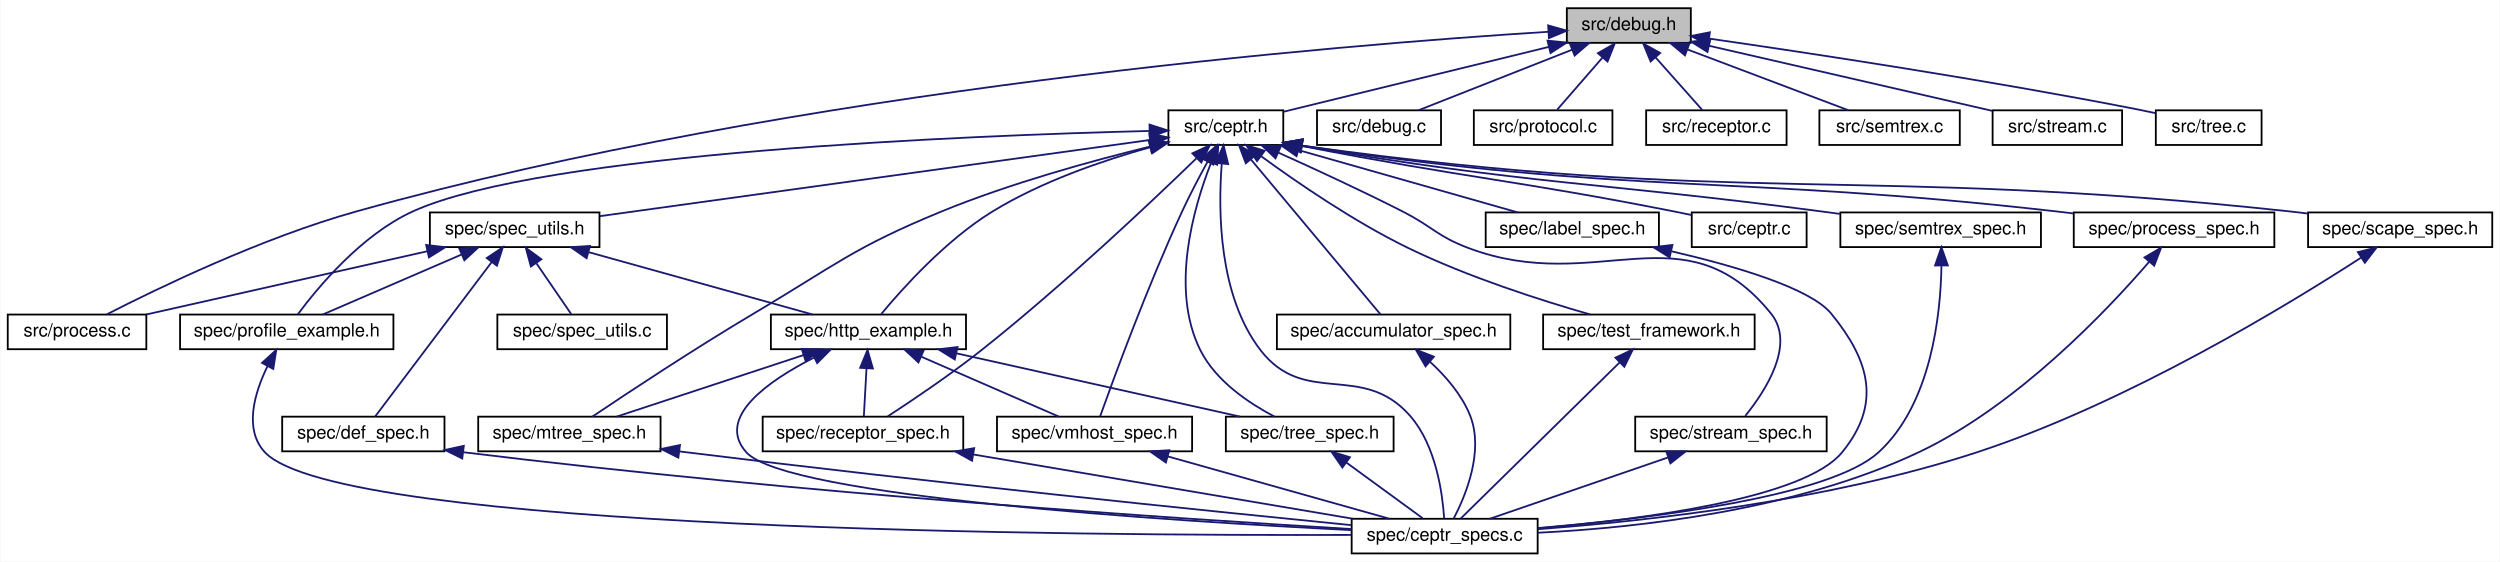
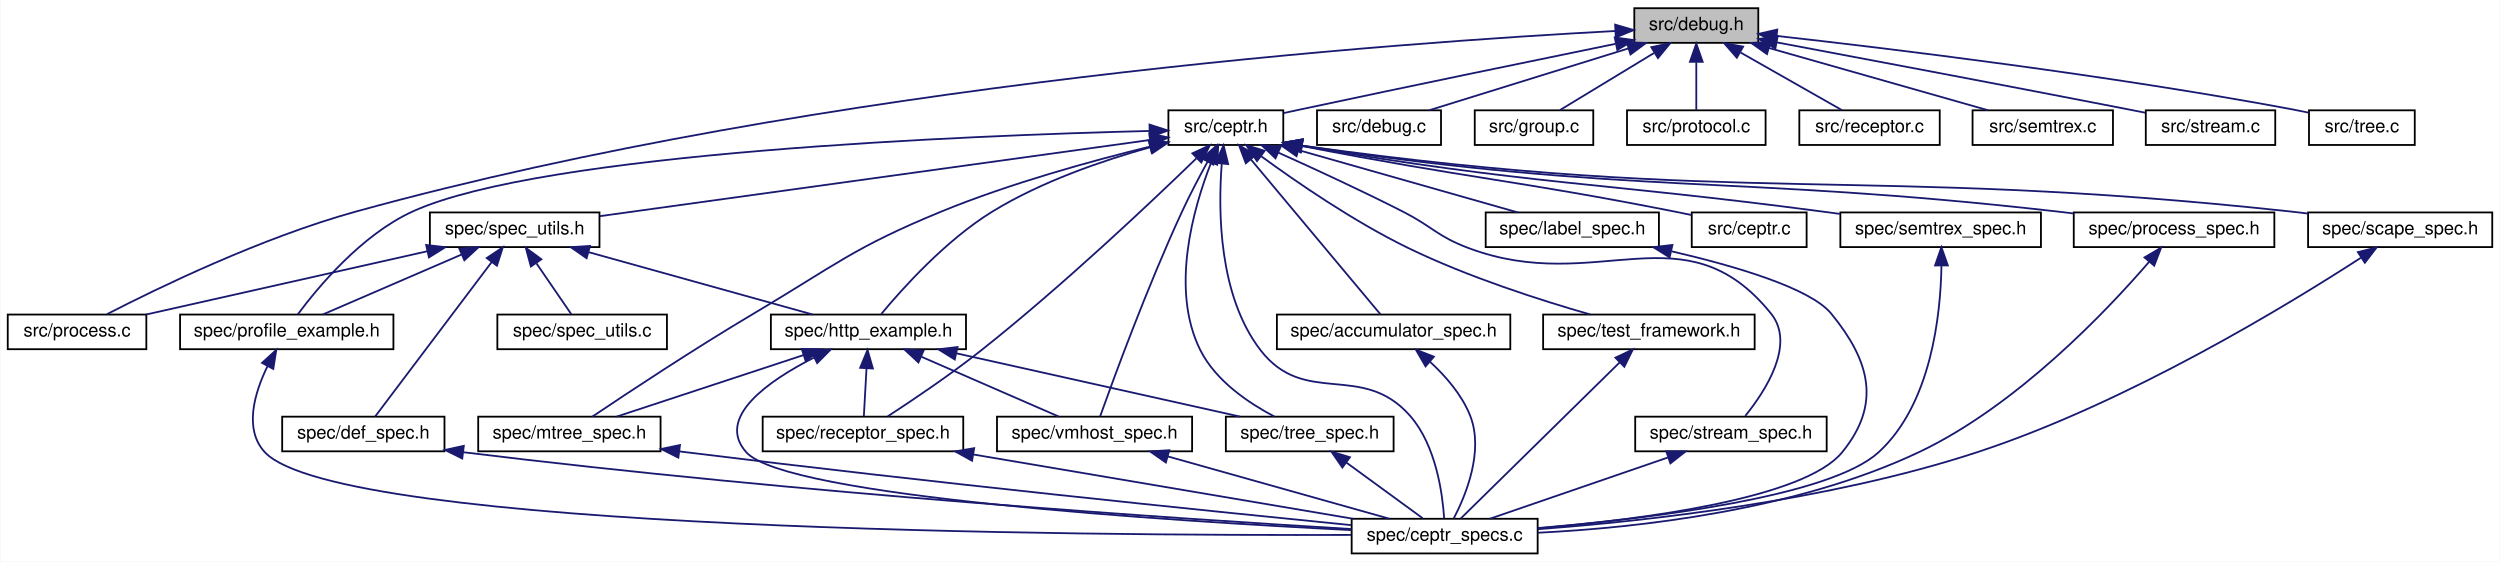
<svg xmlns="http://www.w3.org/2000/svg" xmlns:xlink="http://www.w3.org/1999/xlink" width="1371pt" height="308pt" viewBox="0.00 0.00 1370.50 308.00">
  <g id="graph0" class="graph" transform="scale(1 1) rotate(0) translate(4 304)">
    <polygon fill="white" stroke="none" points="-4,4 -4,-304 1366.5,-304 1366.5,4 -4,4" />
    <g id="node1" class="node">
-       <polygon fill="#bfbfbf" stroke="black" points="855,-280.5 855,-299.5 923,-299.5 923,-280.5 855,-280.5" />
-       <text text-anchor="middle" x="889" y="-287.5" font-family="Helvetica,sans-Serif" font-size="10.00">src/debug.h</text>
+       <polygon fill="#bfbfbf" stroke="black" points="892,-280.5 892,-299.5 960,-299.5 960,-280.5 892,-280.5" />
+       <text text-anchor="middle" x="926" y="-287.5" font-family="Helvetica,sans-Serif" font-size="10.00">src/debug.h</text>
    </g>
    <g id="node2" class="node">
      <g id="a_node2">
        <a xlink:href="ceptr_8h_source.html" target="_top" xlink:title="src/ceptr.h">
          <polygon fill="white" stroke="black" points="636.5,-224.5 636.5,-243.5 699.5,-243.5 699.5,-224.5 636.5,-224.5" />
          <text text-anchor="middle" x="668" y="-231.5" font-family="Helvetica,sans-Serif" font-size="10.00">src/ceptr.h</text>
        </a>
      </g>
    </g>
    <g id="edge1" class="edge">
-       <path fill="none" stroke="midnightblue" d="M845.056,-278.262C802.086,-267.763 737.715,-252.035 699.578,-242.716" />
-       <polygon fill="midnightblue" stroke="midnightblue" points="844.408,-281.707 854.953,-280.681 846.07,-274.907 844.408,-281.707" />
+       <path fill="none" stroke="midnightblue" d="M881.725,-279.975C837.849,-270.995 768.742,-256.751 709,-244 706.007,-243.361 702.892,-242.69 699.776,-242.013" />
+       <polygon fill="midnightblue" stroke="midnightblue" points="881.274,-283.455 891.773,-282.03 882.677,-276.597 881.274,-283.455" />
    </g>
    <g id="node5" class="node">
      <g id="a_node5">
        <a xlink:href="process_8c.html" target="_top" xlink:title="implementation of ceptr processing: instructions and run tree reduction ">
          <polygon fill="white" stroke="black" points="0,-112.5 0,-131.5 76,-131.5 76,-112.5 0,-112.5" />
          <text text-anchor="middle" x="38" y="-119.5" font-family="Helvetica,sans-Serif" font-size="10.00">src/process.c</text>
        </a>
      </g>
    </g>
-     <g id="edge42" class="edge">
-       <path fill="none" stroke="midnightblue" d="M844.745,-286.561C733.158,-279.564 432.031,-255.413 191,-188 139.304,-173.541 81.961,-145.78 54.467,-131.679" />
-       <polygon fill="midnightblue" stroke="midnightblue" points="844.748,-290.068 854.943,-287.185 845.176,-283.081 844.748,-290.068" />
+     <g id="edge43" class="edge">
+       <path fill="none" stroke="midnightblue" d="M881.406,-286.984C765.545,-280.869 446.263,-258.412 191,-188 139.253,-173.726 81.933,-145.881 54.455,-131.72" />
+       <polygon fill="midnightblue" stroke="midnightblue" points="881.488,-290.492 891.654,-287.51 881.847,-283.502 881.488,-290.492" />
    </g>
    <g id="node22" class="node">
      <g id="a_node22">
        <a xlink:href="debug_8c.html" target="_top" xlink:title="src/debug.c">
          <polygon fill="white" stroke="black" points="718,-224.5 718,-243.5 786,-243.5 786,-224.5 718,-224.5" />
          <text text-anchor="middle" x="752" y="-231.5" font-family="Helvetica,sans-Serif" font-size="10.00">src/debug.c</text>
        </a>
      </g>
    </g>
    <g id="edge41" class="edge">
-       <path fill="none" stroke="midnightblue" d="M857.977,-276.772C832.243,-266.629 796.314,-252.467 773.606,-243.516" />
-       <polygon fill="midnightblue" stroke="midnightblue" points="856.705,-280.033 867.292,-280.444 859.272,-273.52 856.705,-280.033" />
+       <path fill="none" stroke="midnightblue" d="M888.739,-277.436C855.933,-267.255 808.917,-252.664 779.442,-243.516" />
+       <polygon fill="midnightblue" stroke="midnightblue" points="887.841,-280.822 898.429,-280.444 889.916,-274.137 887.841,-280.822" />
    </g>
    <g id="node23" class="node">
      <g id="a_node23">
-         <a xlink:href="protocol_8c.html" target="_top" xlink:title="implementation of protocol helpers ">
-           <polygon fill="white" stroke="black" points="804,-224.5 804,-243.5 880,-243.5 880,-224.5 804,-224.5" />
-           <text text-anchor="middle" x="842" y="-231.5" font-family="Helvetica,sans-Serif" font-size="10.00">src/protocol.c</text>
-         </a>
-       </g>
-     </g>
-     <g id="edge43" class="edge">
-       <path fill="none" stroke="midnightblue" d="M874.579,-272.431C866.342,-262.967 856.346,-251.483 849.617,-243.751" />
-       <polygon fill="midnightblue" stroke="midnightblue" points="872.034,-274.838 881.239,-280.083 877.314,-270.242 872.034,-274.838" />
+         <a xlink:href="group_8c.html" target="_top" xlink:title="implementation of some group communication receptors ">
+           <polygon fill="white" stroke="black" points="804.5,-224.5 804.5,-243.5 869.5,-243.5 869.5,-224.5 804.5,-224.5" />
+           <text text-anchor="middle" x="837" y="-231.5" font-family="Helvetica,sans-Serif" font-size="10.00">src/group.c</text>
+         </a>
+       </g>
+     </g>
+     <g id="edge42" class="edge">
+       <path fill="none" stroke="midnightblue" d="M902.762,-274.901C886.442,-264.999 865.135,-252.071 851.264,-243.655" />
+       <polygon fill="midnightblue" stroke="midnightblue" points="901.336,-278.129 911.701,-280.324 904.967,-272.144 901.336,-278.129" />
    </g>
    <g id="node24" class="node">
      <g id="a_node24">
-         <a xlink:href="receptor_8c.html" target="_top" xlink:title="receptor implementation ">
-           <polygon fill="white" stroke="black" points="898.5,-224.5 898.5,-243.5 975.5,-243.5 975.5,-224.5 898.5,-224.5" />
-           <text text-anchor="middle" x="937" y="-231.5" font-family="Helvetica,sans-Serif" font-size="10.00">src/receptor.c</text>
+         <a xlink:href="protocol_8c.html" target="_top" xlink:title="implementation of protocol helpers ">
+           <polygon fill="white" stroke="black" points="888,-224.5 888,-243.5 964,-243.5 964,-224.5 888,-224.5" />
+           <text text-anchor="middle" x="926" y="-231.5" font-family="Helvetica,sans-Serif" font-size="10.00">src/protocol.c</text>
        </a>
      </g>
    </g>
    <g id="edge44" class="edge">
-       <path fill="none" stroke="midnightblue" d="M903.728,-272.431C912.14,-262.967 922.349,-251.483 929.221,-243.751" />
-       <polygon fill="midnightblue" stroke="midnightblue" points="900.954,-270.284 896.926,-280.083 906.186,-274.934 900.954,-270.284" />
+       <path fill="none" stroke="midnightblue" d="M926,-269.805C926,-260.91 926,-250.78 926,-243.751" />
+       <polygon fill="midnightblue" stroke="midnightblue" points="922.5,-270.083 926,-280.083 929.5,-270.083 922.5,-270.083" />
    </g>
    <g id="node25" class="node">
      <g id="a_node25">
-         <a xlink:href="semtrex_8c.html" target="_top" xlink:title="semtrex implementation ">
-           <polygon fill="white" stroke="black" points="993.5,-224.5 993.5,-243.5 1070.5,-243.5 1070.5,-224.5 993.5,-224.5" />
-           <text text-anchor="middle" x="1032" y="-231.5" font-family="Helvetica,sans-Serif" font-size="10.00">src/semtrex.c</text>
+         <a xlink:href="receptor_8c.html" target="_top" xlink:title="receptor implementation ">
+           <polygon fill="white" stroke="black" points="982.5,-224.5 982.5,-243.5 1059.5,-243.5 1059.5,-224.5 982.5,-224.5" />
+           <text text-anchor="middle" x="1021" y="-231.5" font-family="Helvetica,sans-Serif" font-size="10.00">src/receptor.c</text>
        </a>
      </g>
    </g>
    <g id="edge45" class="edge">
-       <path fill="none" stroke="midnightblue" d="M921.027,-276.906C947.912,-266.754 985.641,-252.506 1009.45,-243.516" />
-       <polygon fill="midnightblue" stroke="midnightblue" points="919.778,-273.636 911.659,-280.444 922.25,-280.185 919.778,-273.636" />
+       <path fill="none" stroke="midnightblue" d="M950.318,-275.177C967.799,-265.241 990.83,-252.149 1005.77,-243.655" />
+       <polygon fill="midnightblue" stroke="midnightblue" points="948.227,-272.339 941.263,-280.324 951.687,-278.425 948.227,-272.339" />
    </g>
    <g id="node26" class="node">
      <g id="a_node26">
-         <a xlink:href="stream_8c.html" target="_top" xlink:title="stream abstraction implementation ">
-           <polygon fill="white" stroke="black" points="1088.5,-224.5 1088.5,-243.5 1159.5,-243.5 1159.5,-224.5 1088.5,-224.5" />
-           <text text-anchor="middle" x="1124" y="-231.5" font-family="Helvetica,sans-Serif" font-size="10.00">src/stream.c</text>
+         <a xlink:href="semtrex_8c.html" target="_top" xlink:title="semtrex implementation ">
+           <polygon fill="white" stroke="black" points="1077.5,-224.5 1077.5,-243.5 1154.5,-243.5 1154.5,-224.5 1077.5,-224.5" />
+           <text text-anchor="middle" x="1116" y="-231.5" font-family="Helvetica,sans-Serif" font-size="10.00">src/semtrex.c</text>
        </a>
      </g>
    </g>
    <g id="edge46" class="edge">
-       <path fill="none" stroke="midnightblue" d="M932.917,-278.908C977.781,-268.599 1046.6,-252.786 1088.25,-243.216" />
-       <polygon fill="midnightblue" stroke="midnightblue" points="932.133,-275.497 923.171,-281.148 933.701,-282.319 932.133,-275.497" />
+       <path fill="none" stroke="midnightblue" d="M965.764,-277.699C1001.62,-267.507 1053.57,-252.743 1086.03,-243.516" />
+       <polygon fill="midnightblue" stroke="midnightblue" points="964.768,-274.343 956.106,-280.444 966.682,-281.076 964.768,-274.343" />
    </g>
    <g id="node27" class="node">
      <g id="a_node27">
+         <a xlink:href="stream_8c.html" target="_top" xlink:title="stream abstraction implementation ">
+           <polygon fill="white" stroke="black" points="1172.5,-224.5 1172.5,-243.5 1243.5,-243.5 1243.5,-224.5 1172.5,-224.5" />
+           <text text-anchor="middle" x="1208" y="-231.5" font-family="Helvetica,sans-Serif" font-size="10.00">src/stream.c</text>
+         </a>
+       </g>
+     </g>
+     <g id="edge47" class="edge">
+       <path fill="none" stroke="midnightblue" d="M970.139,-280.752C1017.75,-271.824 1095.79,-257.102 1163,-244 1165.97,-243.421 1169.05,-242.815 1172.14,-242.204" />
+       <polygon fill="midnightblue" stroke="midnightblue" points="969.35,-277.339 960.165,-282.621 970.639,-284.22 969.35,-277.339" />
+     </g>
+     <g id="node28" class="node">
+       <g id="a_node28">
        <a xlink:href="tree_8c.html" target="_top" xlink:title="semantic tree pointer implementation ">
-           <polygon fill="white" stroke="black" points="1178,-224.5 1178,-243.5 1236,-243.5 1236,-224.5 1178,-224.5" />
-           <text text-anchor="middle" x="1207" y="-231.5" font-family="Helvetica,sans-Serif" font-size="10.00">src/tree.c</text>
-         </a>
-       </g>
-     </g>
-     <g id="edge47" class="edge">
-       <path fill="none" stroke="midnightblue" d="M933.183,-282.806C988.33,-274.861 1085.45,-260.164 1168,-244 1171.14,-243.386 1174.41,-242.702 1177.66,-241.993" />
-       <polygon fill="midnightblue" stroke="midnightblue" points="932.461,-279.374 923.059,-284.257 933.454,-286.303 932.461,-279.374" />
+           <polygon fill="white" stroke="black" points="1262,-224.5 1262,-243.5 1320,-243.5 1320,-224.5 1262,-224.5" />
+           <text text-anchor="middle" x="1291" y="-231.5" font-family="Helvetica,sans-Serif" font-size="10.00">src/tree.c</text>
+         </a>
+       </g>
+     </g>
+     <g id="edge48" class="edge">
+       <path fill="none" stroke="midnightblue" d="M970.052,-284.295C1033.06,-277.259 1152.41,-262.788 1253,-244 1255.8,-243.477 1258.7,-242.884 1261.6,-242.257" />
+       <polygon fill="midnightblue" stroke="midnightblue" points="969.621,-280.822 960.066,-285.401 970.391,-287.779 969.621,-280.822" />
    </g>
    <g id="node3" class="node">
      <g id="a_node3">
        <a xlink:href="ceptr_8c.html" target="_top" xlink:title="implements main() entry point for the ceptr node ">
          <polygon fill="white" stroke="black" points="923.5,-168.5 923.5,-187.5 986.5,-187.5 986.5,-168.5 923.5,-168.5" />
          <text text-anchor="middle" x="955" y="-175.5" font-family="Helvetica,sans-Serif" font-size="10.00">src/ceptr.c</text>
        </a>
      </g>
    </g>
    <g id="edge2" class="edge">
      <path fill="none" stroke="midnightblue" d="M709.748,-223.926C801.437,-206.048 826.349,-205.308 914,-188 917.003,-187.407 920.124,-186.766 923.244,-186.11" />
      <polygon fill="midnightblue" stroke="midnightblue" points="708.894,-220.527 699.756,-225.89 710.244,-227.396 708.894,-220.527" />
    </g>
    <g id="node4" class="node">
      <g id="a_node4">
        <a xlink:href="spec__utils_8h.html" target="_top" xlink:title="spec/spec_utils.h">
          <polygon fill="white" stroke="black" points="231.5,-168.5 231.5,-187.5 324.5,-187.5 324.5,-168.5 231.5,-168.5" />
          <text text-anchor="middle" x="278" y="-175.5" font-family="Helvetica,sans-Serif" font-size="10.00">spec/spec_utils.h</text>
        </a>
      </g>
    </g>
    <g id="edge3" class="edge">
      <path fill="none" stroke="midnightblue" d="M626.173,-227.209C552.797,-217.049 401.406,-196.087 324.715,-185.468" />
      <polygon fill="midnightblue" stroke="midnightblue" points="626.029,-230.722 636.415,-228.627 626.99,-223.788 626.029,-230.722" />
    </g>
    <g id="node7" class="node">
      <g id="a_node7">
        <a xlink:href="ceptr__specs_8c.html" target="_top" xlink:title="implements a main() entry point for running all the tests ">
          <polygon fill="white" stroke="black" points="737,-0.5 737,-19.5 839,-19.5 839,-0.5 737,-0.5" />
          <text text-anchor="middle" x="788" y="-7.5" font-family="Helvetica,sans-Serif" font-size="10.00">spec/ceptr_specs.c</text>
        </a>
      </g>
    </g>
    <g id="edge22" class="edge">
      <path fill="none" stroke="midnightblue" d="M665.746,-214.02C663.741,-188.196 664.042,-141.8 687,-112 711.291,-80.47 742.733,-105.904 769,-76 783.276,-59.747 786.846,-33.279 787.724,-19.676" />
      <polygon fill="midnightblue" stroke="midnightblue" points="662.295,-214.695 666.756,-224.304 669.262,-214.01 662.295,-214.695" />
    </g>
    <g id="node8" class="node">
      <g id="a_node8">
        <a xlink:href="http__example_8h.html" target="_top" xlink:title="spec/http_example.h">
          <polygon fill="white" stroke="black" points="418.5,-112.5 418.5,-131.5 525.5,-131.5 525.5,-112.5 418.5,-112.5" />
          <text text-anchor="middle" x="472" y="-119.5" font-family="Helvetica,sans-Serif" font-size="10.00">spec/http_example.h</text>
        </a>
      </g>
    </g>
    <g id="edge26" class="edge">
      <path fill="none" stroke="midnightblue" d="M626.419,-223.217C600.36,-215.946 566.762,-204.425 540,-188 514.389,-172.282 490.465,-145.579 479.033,-131.803" />
      <polygon fill="midnightblue" stroke="midnightblue" points="625.798,-226.674 636.364,-225.889 627.615,-219.914 625.798,-226.674" />
    </g>
    <g id="node9" class="node">
      <g id="a_node9">
        <a xlink:href="tree__spec_8h.html" target="_top" xlink:title="spec/tree_spec.h">
          <polygon fill="white" stroke="black" points="668,-56.5 668,-75.5 760,-75.5 760,-56.5 668,-56.5" />
          <text text-anchor="middle" x="714" y="-63.5" font-family="Helvetica,sans-Serif" font-size="10.00">spec/tree_spec.h</text>
        </a>
      </g>
    </g>
    <g id="edge25" class="edge">
      <path fill="none" stroke="midnightblue" d="M659.87,-214.672C650.208,-189.978 637.359,-145.282 654,-112 662.443,-95.113 680.571,-82.919 694.704,-75.519" />
      <polygon fill="midnightblue" stroke="midnightblue" points="656.77,-216.333 663.844,-224.22 663.233,-213.643 656.77,-216.333" />
    </g>
    <g id="node10" class="node">
      <g id="a_node10">
        <a xlink:href="mtree__spec_8h.html" target="_top" xlink:title="spec/mtree_spec.h">
          <polygon fill="white" stroke="black" points="258,-56.5 258,-75.5 358,-75.5 358,-56.5 258,-56.5" />
          <text text-anchor="middle" x="308" y="-63.5" font-family="Helvetica,sans-Serif" font-size="10.00">spec/mtree_spec.h</text>
        </a>
      </g>
    </g>
    <g id="edge27" class="edge">
      <path fill="none" stroke="midnightblue" d="M626.36,-223.606C594.449,-215.786 549.649,-203.45 512,-188 463.795,-168.218 453.828,-158.562 409,-132 376.53,-112.76 339.485,-88.234 320.566,-75.514" />
      <polygon fill="midnightblue" stroke="midnightblue" points="625.701,-227.048 636.243,-225.985 627.34,-220.242 625.701,-227.048" />
    </g>
    <g id="node11" class="node">
      <g id="a_node11">
        <a xlink:href="receptor__spec_8h.html" target="_top" xlink:title="spec/receptor_spec.h">
          <polygon fill="white" stroke="black" points="414,-56.5 414,-75.5 524,-75.5 524,-56.5 414,-56.5" />
          <text text-anchor="middle" x="469" y="-63.5" font-family="Helvetica,sans-Serif" font-size="10.00">spec/receptor_spec.h</text>
        </a>
      </g>
    </g>
    <g id="edge34" class="edge">
      <path fill="none" stroke="midnightblue" d="M651.883,-217.192C627.302,-193.376 578.588,-147.326 534,-112 516.895,-98.448 495.963,-84.371 482.557,-75.649" />
      <polygon fill="midnightblue" stroke="midnightblue" points="649.647,-219.899 659.253,-224.368 654.53,-214.884 649.647,-219.899" />
    </g>
    <g id="node12" class="node">
      <g id="a_node12">
        <a xlink:href="vmhost__spec_8h.html" target="_top" xlink:title="spec/vmhost_spec.h">
          <polygon fill="white" stroke="black" points="542.5,-56.5 542.5,-75.5 649.5,-75.5 649.5,-56.5 542.5,-56.5" />
          <text text-anchor="middle" x="596" y="-63.5" font-family="Helvetica,sans-Serif" font-size="10.00">spec/vmhost_spec.h</text>
        </a>
      </g>
    </g>
    <g id="edge39" class="edge">
      <path fill="none" stroke="midnightblue" d="M657.926,-215.223C653.443,-207.041 648.233,-197.139 644,-188 624.907,-146.783 606.205,-95.697 599.051,-75.648" />
      <polygon fill="midnightblue" stroke="midnightblue" points="654.994,-217.152 662.918,-224.185 661.109,-213.746 654.994,-217.152" />
    </g>
    <g id="node13" class="node">
      <g id="a_node13">
        <a xlink:href="profile__example_8h.html" target="_top" xlink:title="spec/profile_example.h">
          <polygon fill="white" stroke="black" points="94.5,-112.5 94.5,-131.5 211.5,-131.5 211.5,-112.5 94.5,-112.5" />
          <text text-anchor="middle" x="153" y="-119.5" font-family="Helvetica,sans-Serif" font-size="10.00">spec/profile_example.h</text>
        </a>
      </g>
    </g>
    <g id="edge40" class="edge">
      <path fill="none" stroke="midnightblue" d="M625.937,-232.182C529.13,-229.755 293.4,-220.578 222,-188 193.852,-175.157 169.834,-146.122 159.061,-131.604" />
      <polygon fill="midnightblue" stroke="midnightblue" points="626.142,-235.688 636.223,-232.427 626.309,-228.69 626.142,-235.688" />
    </g>
    <g id="node15" class="node">
      <g id="a_node15">
        <a xlink:href="accumulator__spec_8h_source.html" target="_top" xlink:title="spec/accumulator_spec.h">
          <polygon fill="white" stroke="black" points="696,-112.5 696,-131.5 824,-131.5 824,-112.5 696,-112.5" />
          <text text-anchor="middle" x="760" y="-119.5" font-family="Helvetica,sans-Serif" font-size="10.00">spec/accumulator_spec.h</text>
        </a>
      </g>
    </g>
    <g id="edge20" class="edge">
      <path fill="none" stroke="midnightblue" d="M681.728,-216.586C701.563,-192.871 737.528,-149.869 752.814,-131.591" />
      <polygon fill="midnightblue" stroke="midnightblue" points="678.95,-214.452 675.219,-224.368 684.319,-218.943 678.95,-214.452" />
    </g>
    <g id="node16" class="node">
      <g id="a_node16">
        <a xlink:href="test__framework_8h.html" target="_top" xlink:title="implements the testing harness ">
          <polygon fill="white" stroke="black" points="842,-112.5 842,-131.5 958,-131.5 958,-112.5 842,-112.5" />
          <text text-anchor="middle" x="900" y="-119.5" font-family="Helvetica,sans-Serif" font-size="10.00">spec/test_framework.h</text>
        </a>
      </g>
    </g>
    <g id="edge23" class="edge">
      <path fill="none" stroke="midnightblue" d="M687.231,-218.427C706.763,-204.135 738.285,-182.444 768,-168 800.772,-152.07 840.632,-139.317 867.92,-131.512" />
      <polygon fill="midnightblue" stroke="midnightblue" points="685.097,-215.652 679.15,-224.42 689.267,-221.274 685.097,-215.652" />
    </g>
    <g id="node17" class="node">
      <g id="a_node17">
        <a xlink:href="stream__spec_8h.html" target="_top" xlink:title="spec/stream_spec.h">
          <polygon fill="white" stroke="black" points="892.5,-56.5 892.5,-75.5 997.5,-75.5 997.5,-56.5 892.5,-56.5" />
          <text text-anchor="middle" x="945" y="-63.5" font-family="Helvetica,sans-Serif" font-size="10.00">spec/stream_spec.h</text>
        </a>
      </g>
    </g>
    <g id="edge28" class="edge">
      <path fill="none" stroke="midnightblue" d="M696.753,-220.323C716.195,-211.589 742.354,-199.524 765,-188 781.313,-179.699 783.872,-174.453 801,-168 871.645,-141.383 919.612,-190.767 967,-132 980.611,-115.121 963.749,-89.389 952.864,-75.923" />
      <polygon fill="midnightblue" stroke="midnightblue" points="695.227,-217.171 687.523,-224.445 698.081,-223.562 695.227,-217.171" />
    </g>
    <g id="node18" class="node">
      <g id="a_node18">
        <a xlink:href="label__spec_8h.html" target="_top" xlink:title="spec/label_spec.h">
          <polygon fill="white" stroke="black" points="810.5,-168.5 810.5,-187.5 905.5,-187.5 905.5,-168.5 810.5,-168.5" />
          <text text-anchor="middle" x="858" y="-175.5" font-family="Helvetica,sans-Serif" font-size="10.00">spec/label_spec.h</text>
        </a>
      </g>
    </g>
    <g id="edge30" class="edge">
      <path fill="none" stroke="midnightblue" d="M707.764,-221.699C743.623,-211.507 795.571,-196.743 828.035,-187.516" />
      <polygon fill="midnightblue" stroke="midnightblue" points="706.768,-218.343 698.106,-224.444 708.682,-225.076 706.768,-218.343" />
    </g>
    <g id="node19" class="node">
      <g id="a_node19">
        <a xlink:href="semtrex__spec_8h.html" target="_top" xlink:title="spec/semtrex_spec.h">
          <polygon fill="white" stroke="black" points="1005,-168.5 1005,-187.5 1115,-187.5 1115,-168.5 1005,-168.5" />
          <text text-anchor="middle" x="1060" y="-175.5" font-family="Helvetica,sans-Serif" font-size="10.00">spec/semtrex_spec.h</text>
        </a>
      </g>
    </g>
    <g id="edge32" class="edge">
      <path fill="none" stroke="midnightblue" d="M709.856,-223.997C836.976,-202.36 871.215,-204.36 995,-188 998.162,-187.582 1001.41,-187.148 1004.69,-186.706" />
      <polygon fill="midnightblue" stroke="midnightblue" points="708.991,-220.594 699.728,-225.737 710.176,-227.493 708.991,-220.594" />
    </g>
    <g id="node20" class="node">
      <g id="a_node20">
        <a xlink:href="process__spec_8h.html" target="_top" xlink:title="spec/process_spec.h">
          <polygon fill="white" stroke="black" points="1133,-168.5 1133,-187.5 1243,-187.5 1243,-168.5 1133,-168.5" />
          <text text-anchor="middle" x="1188" y="-175.5" font-family="Helvetica,sans-Serif" font-size="10.00">spec/process_spec.h</text>
        </a>
      </g>
    </g>
    <g id="edge35" class="edge">
      <path fill="none" stroke="midnightblue" d="M709.717,-224.097C893.752,-196.534 943.28,-208.531 1124,-188 1126.9,-187.671 1129.87,-187.315 1132.87,-186.943" />
      <polygon fill="midnightblue" stroke="midnightblue" points="709.07,-220.655 699.708,-225.614 710.12,-227.575 709.07,-220.655" />
    </g>
    <g id="node21" class="node">
      <g id="a_node21">
        <a xlink:href="scape__spec_8h.html" target="_top" xlink:title="spec/scape_spec.h">
          <polygon fill="white" stroke="black" points="1261.5,-168.5 1261.5,-187.5 1362.5,-187.5 1362.5,-168.5 1261.5,-168.5" />
          <text text-anchor="middle" x="1312" y="-175.5" font-family="Helvetica,sans-Serif" font-size="10.00">spec/scape_spec.h</text>
        </a>
      </g>
    </g>
    <g id="edge37" class="edge">
      <path fill="none" stroke="midnightblue" d="M709.799,-224.124C950.216,-190.622 1014.82,-213.606 1252,-188 1255.04,-187.672 1258.16,-187.303 1261.3,-186.906" />
      <polygon fill="midnightblue" stroke="midnightblue" points="709.111,-220.686 699.699,-225.55 710.09,-227.617 709.111,-220.686" />
    </g>
    <g id="edge4" class="edge">
      <path fill="none" stroke="midnightblue" d="M230.077,-166.217C184.726,-156.013 117.558,-140.901 75.851,-131.516" />
      <polygon fill="midnightblue" stroke="midnightblue" points="229.447,-169.663 239.971,-168.444 230.984,-162.834 229.447,-169.663" />
    </g>
    <g id="node6" class="node">
      <g id="a_node6">
        <a xlink:href="def__spec_8h.html" target="_top" xlink:title="spec/def_spec.h">
          <polygon fill="white" stroke="black" points="150.5,-56.5 150.5,-75.5 239.5,-75.5 239.5,-56.5 150.5,-56.5" />
          <text text-anchor="middle" x="195" y="-63.5" font-family="Helvetica,sans-Serif" font-size="10.00">spec/def_spec.h</text>
        </a>
      </g>
    </g>
    <g id="edge5" class="edge">
      <path fill="none" stroke="midnightblue" d="M265.378,-160.272C247.437,-136.494 215.213,-93.789 201.483,-75.591" />
      <polygon fill="midnightblue" stroke="midnightblue" points="262.67,-162.494 271.487,-168.368 268.258,-158.278 262.67,-162.494" />
    </g>
    <g id="edge7" class="edge">
      <path fill="none" stroke="midnightblue" d="M318.601,-165.699C355.215,-155.507 408.257,-140.743 441.404,-131.516" />
      <polygon fill="midnightblue" stroke="midnightblue" points="317.435,-162.39 308.74,-168.444 319.312,-169.134 317.435,-162.39" />
    </g>
    <g id="edge17" class="edge">
      <path fill="none" stroke="midnightblue" d="M248.759,-164.368C225.35,-154.255 193.159,-140.349 172.714,-131.516" />
      <polygon fill="midnightblue" stroke="midnightblue" points="247.625,-167.691 258.193,-168.444 250.401,-161.265 247.625,-167.691" />
    </g>
    <g id="node14" class="node">
      <g id="a_node14">
        <a xlink:href="spec__utils_8c.html" target="_top" xlink:title="spec/spec_utils.c">
          <polygon fill="white" stroke="black" points="268.5,-112.5 268.5,-131.5 361.5,-131.5 361.5,-112.5 268.5,-112.5" />
          <text text-anchor="middle" x="315" y="-119.5" font-family="Helvetica,sans-Serif" font-size="10.00">spec/spec_utils.c</text>
        </a>
      </g>
    </g>
    <g id="edge19" class="edge">
      <path fill="none" stroke="midnightblue" d="M289.946,-159.566C296.312,-150.275 303.867,-139.248 309.004,-131.751" />
      <polygon fill="midnightblue" stroke="midnightblue" points="286.875,-157.855 284.11,-168.083 292.649,-161.812 286.875,-157.855" />
    </g>
    <g id="edge6" class="edge">
      <path fill="none" stroke="midnightblue" d="M249.681,-56.019C435.136,-33.196 642.767,-19.455 736.951,-13.865" />
      <polygon fill="midnightblue" stroke="midnightblue" points="249.24,-52.546 239.748,-57.252 250.103,-59.493 249.24,-52.546" />
    </g>
    <g id="edge16" class="edge">
      <path fill="none" stroke="midnightblue" d="M442.079,-107.874C417.103,-95.139 388.096,-75.006 405,-56 426.69,-31.612 637.559,-18.268 736.82,-13.293" />
      <polygon fill="midnightblue" stroke="midnightblue" points="440.826,-111.156 451.35,-112.374 443.883,-104.858 440.826,-111.156" />
    </g>
    <g id="edge8" class="edge">
      <path fill="none" stroke="midnightblue" d="M520.323,-110.217C566.051,-100.013 633.779,-84.901 675.834,-75.516" />
      <polygon fill="midnightblue" stroke="midnightblue" points="519.343,-106.85 510.346,-112.444 520.868,-113.682 519.343,-106.85" />
    </g>
    <g id="edge10" class="edge">
      <path fill="none" stroke="midnightblue" d="M436.48,-109.304C405.578,-99.129 361.527,-84.625 333.865,-75.516" />
      <polygon fill="midnightblue" stroke="midnightblue" points="435.421,-112.64 446.014,-112.444 437.61,-105.992 435.421,-112.64" />
    </g>
    <g id="edge12" class="edge">
      <path fill="none" stroke="midnightblue" d="M470.934,-101.805C470.439,-92.91 469.877,-82.78 469.486,-75.751" />
      <polygon fill="midnightblue" stroke="midnightblue" points="467.455,-102.293 471.505,-112.083 474.444,-101.904 467.455,-102.293" />
    </g>
    <g id="edge14" class="edge">
      <path fill="none" stroke="midnightblue" d="M501.007,-108.368C524.229,-98.255 556.163,-84.349 576.444,-75.516" />
      <polygon fill="midnightblue" stroke="midnightblue" points="499.419,-105.242 491.648,-112.444 502.214,-111.66 499.419,-105.242" />
    </g>
    <g id="edge9" class="edge">
      <path fill="none" stroke="midnightblue" d="M734.034,-50.38C747.409,-40.62 764.559,-28.106 775.894,-19.834" />
      <polygon fill="midnightblue" stroke="midnightblue" points="731.904,-47.602 725.889,-56.324 736.03,-53.257 731.904,-47.602" />
    </g>
    <g id="edge11" class="edge">
      <path fill="none" stroke="midnightblue" d="M368.205,-56.478C369.481,-56.315 370.747,-56.156 372,-56 503.2,-39.683 658.11,-23.822 736.704,-16.016" />
      <polygon fill="midnightblue" stroke="midnightblue" points="367.751,-53.007 358.288,-57.773 368.658,-59.948 367.751,-53.007" />
    </g>
    <g id="edge13" class="edge">
      <path fill="none" stroke="midnightblue" d="M529.684,-54.727C589.966,-44.523 681.322,-29.058 737.69,-19.516" />
      <polygon fill="midnightblue" stroke="midnightblue" points="528.822,-51.324 519.546,-56.444 529.99,-58.225 528.822,-51.324" />
    </g>
    <g id="edge15" class="edge">
      <path fill="none" stroke="midnightblue" d="M636.183,-53.699C672.419,-43.507 724.914,-28.743 757.719,-19.516" />
      <polygon fill="midnightblue" stroke="midnightblue" points="635.102,-50.367 626.423,-56.444 636.997,-57.105 635.102,-50.367" />
    </g>
    <g id="edge18" class="edge">
      <path fill="none" stroke="midnightblue" d="M142.421,-103.125C135.356,-88.605 129.297,-68.545 141,-56 181.324,-12.774 590.866,-10.185 736.743,-10.65" />
      <polygon fill="midnightblue" stroke="midnightblue" points="139.447,-104.984 147.268,-112.131 145.611,-101.667 139.447,-104.984" />
    </g>
    <g id="edge21" class="edge">
      <path fill="none" stroke="midnightblue" d="M780.045,-105.528C788.531,-97.709 797.486,-87.452 802,-76 809.62,-56.669 799.603,-32.387 792.984,-19.674" />
      <polygon fill="midnightblue" stroke="midnightblue" points="777.531,-103.073 772.214,-112.236 782.085,-108.389 777.531,-103.073" />
    </g>
    <g id="edge24" class="edge">
      <path fill="none" stroke="midnightblue" d="M883.918,-105.205C859.911,-81.627 815.521,-38.029 796.748,-19.591" />
      <polygon fill="midnightblue" stroke="midnightblue" points="881.625,-107.858 891.212,-112.368 886.53,-102.864 881.625,-107.858" />
    </g>
    <g id="edge29" class="edge">
      <path fill="none" stroke="midnightblue" d="M910.611,-53.172C881.048,-43.004 839.127,-28.585 812.761,-19.516" />
      <polygon fill="midnightblue" stroke="midnightblue" points="909.528,-56.501 920.123,-56.444 911.805,-49.881 909.528,-56.501" />
    </g>
    <g id="edge31" class="edge">
      <path fill="none" stroke="midnightblue" d="M912.55,-166.158C947.589,-158.03 988.603,-145.941 1000,-132 1021.45,-105.767 1027.4,-82.269 1006,-56 985.344,-30.645 896.714,-19.147 839.018,-14.265" />
      <polygon fill="midnightblue" stroke="midnightblue" points="911.37,-162.836 902.383,-168.446 912.907,-169.665 911.37,-162.836" />
    </g>
    <g id="edge33" class="edge">
      <path fill="none" stroke="midnightblue" d="M1060.44,-158.108C1059.97,-131.276 1054.87,-82.456 1026,-56 999.301,-31.529 900.781,-19.616 839.178,-14.44" />
      <polygon fill="midnightblue" stroke="midnightblue" points="1056.94,-158.42 1060.41,-168.431 1063.94,-158.443 1056.94,-158.42" />
    </g>
    <g id="edge36" class="edge">
      <path fill="none" stroke="midnightblue" d="M1174.39,-160.49C1151.38,-133.789 1101.98,-81.546 1048,-56 980.507,-24.056 893.556,-14.547 839.287,-11.854" />
      <polygon fill="midnightblue" stroke="midnightblue" points="1171.78,-162.82 1180.91,-168.196 1177.12,-158.3 1171.78,-162.82" />
    </g>
    <g id="edge38" class="edge">
      <path fill="none" stroke="midnightblue" d="M1290.49,-162.67C1250.74,-136.919 1162.32,-82.991 1080,-56 998.239,-29.193 898.249,-18.196 839.028,-13.799" />
      <polygon fill="midnightblue" stroke="midnightblue" points="1288.8,-165.746 1299.08,-168.292 1292.63,-159.888 1288.8,-165.746" />
    </g>
  </g>
</svg>
